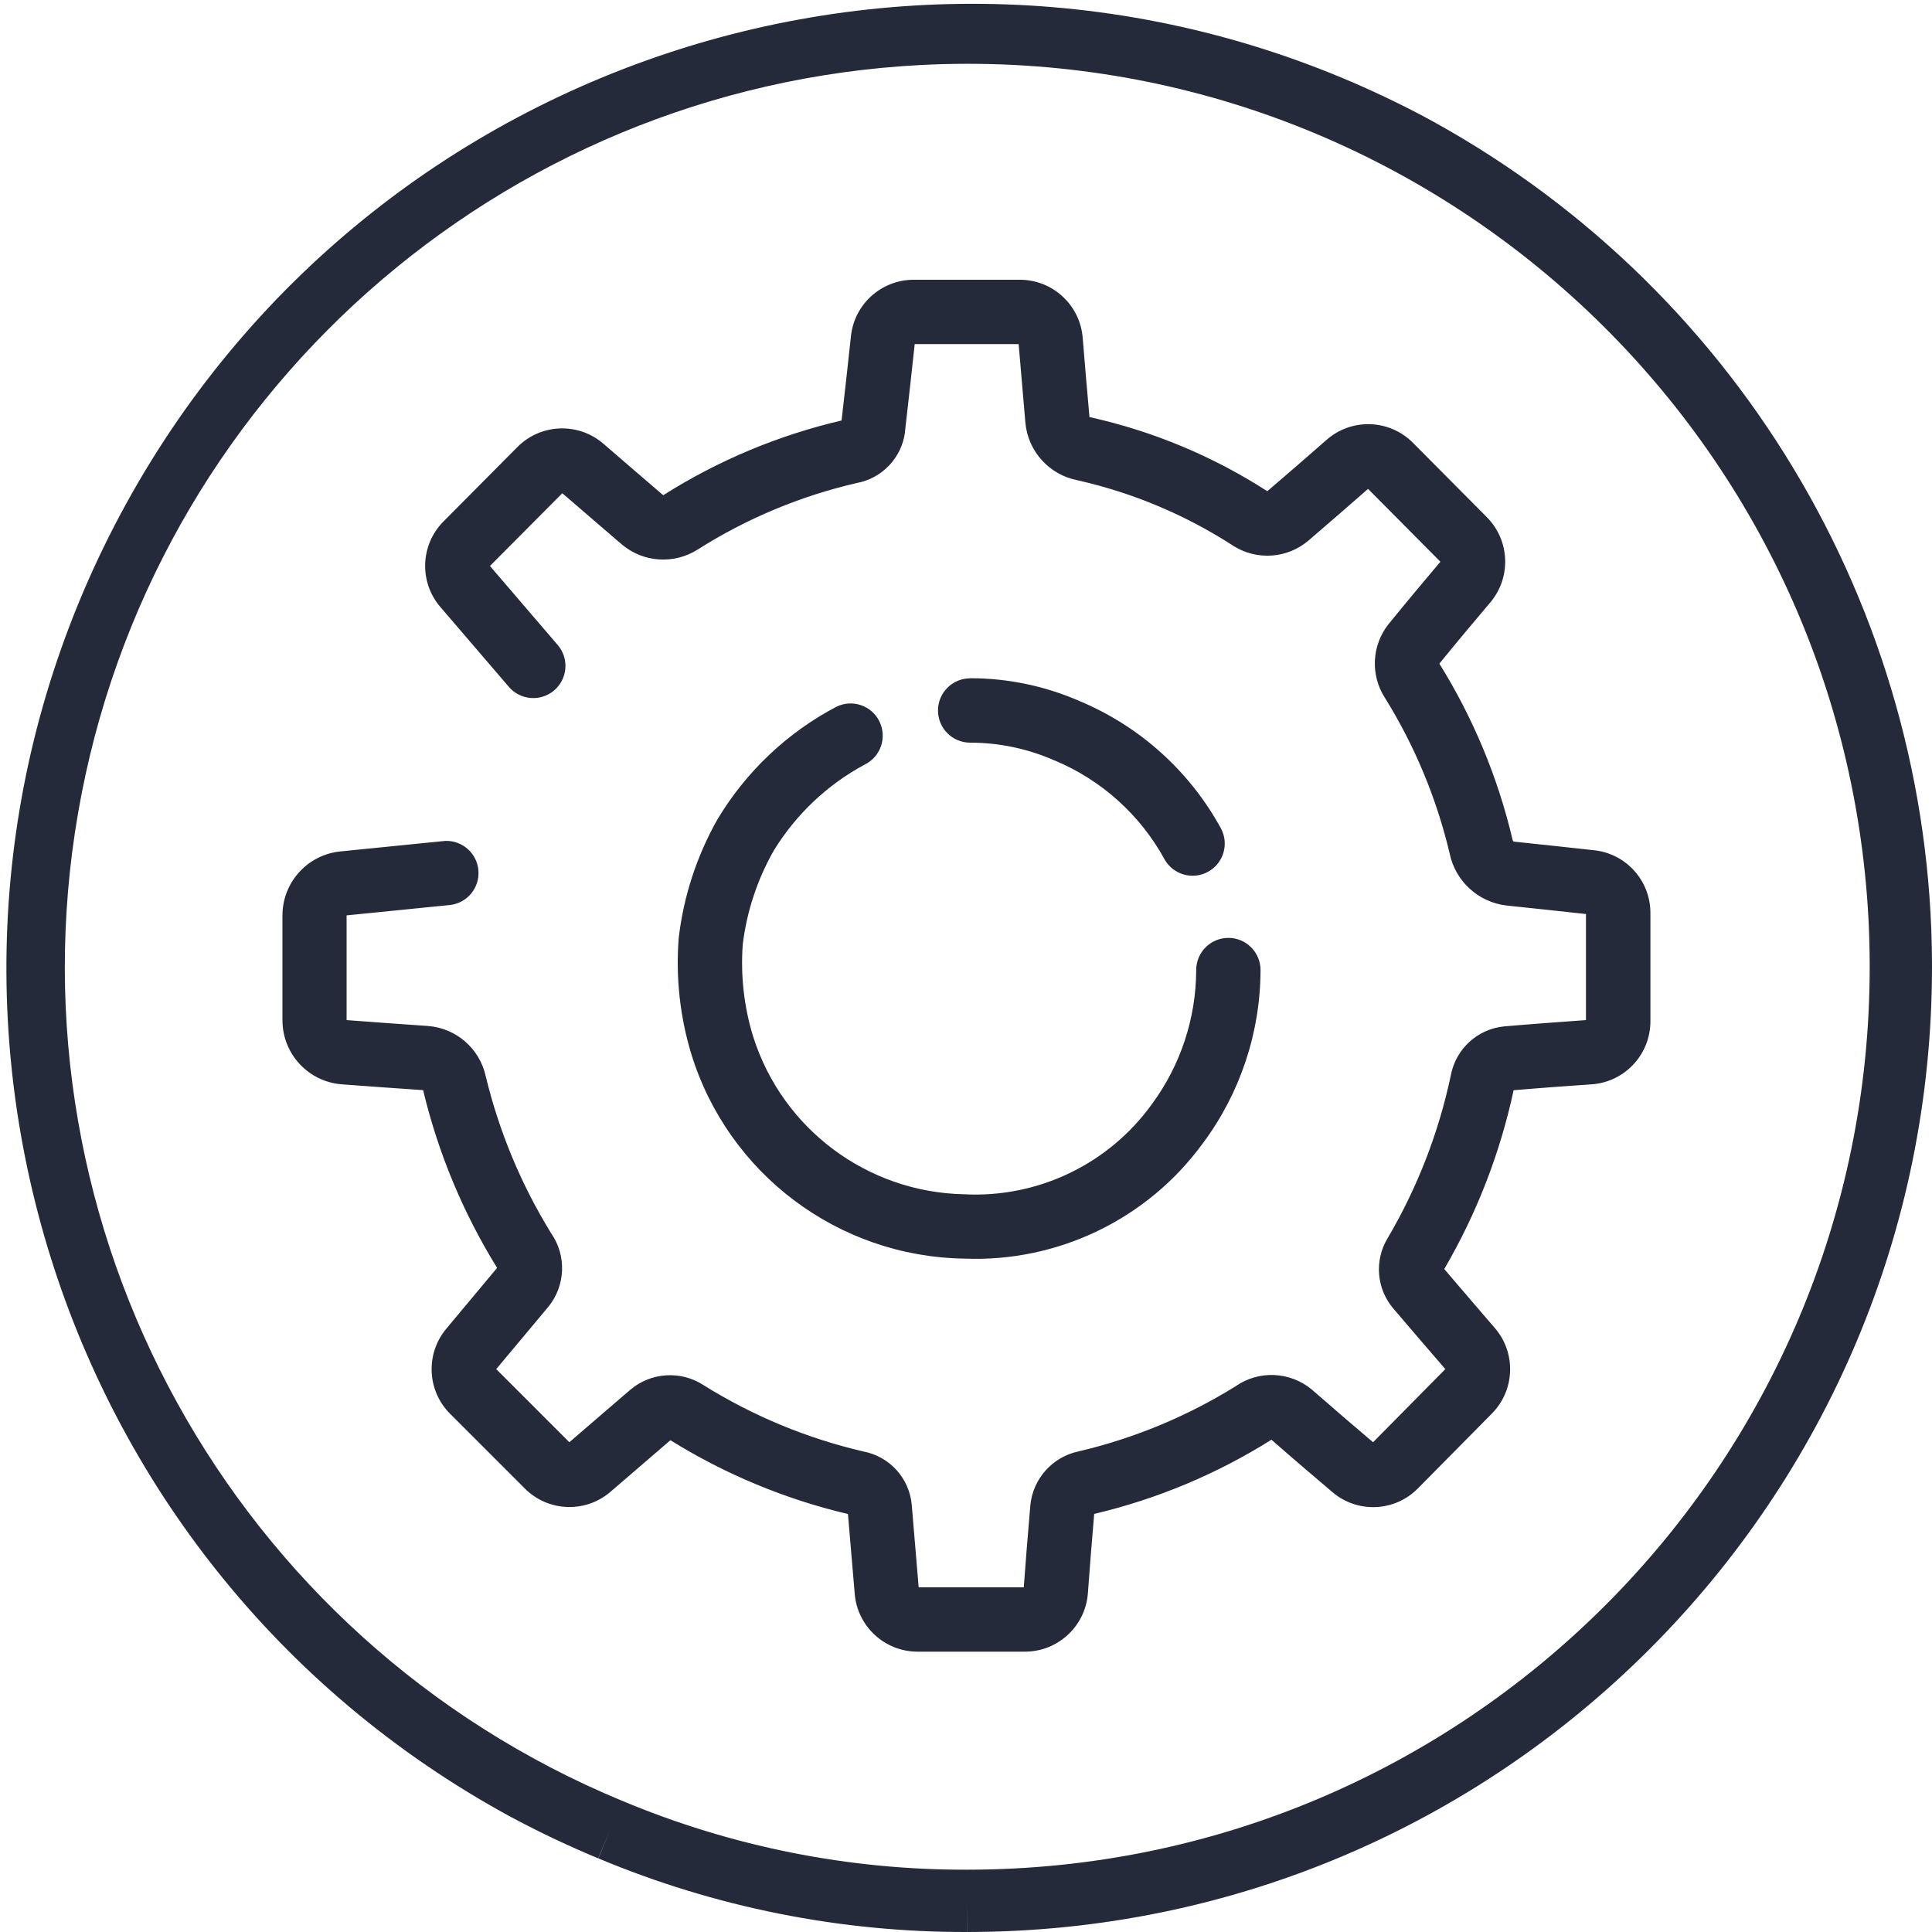
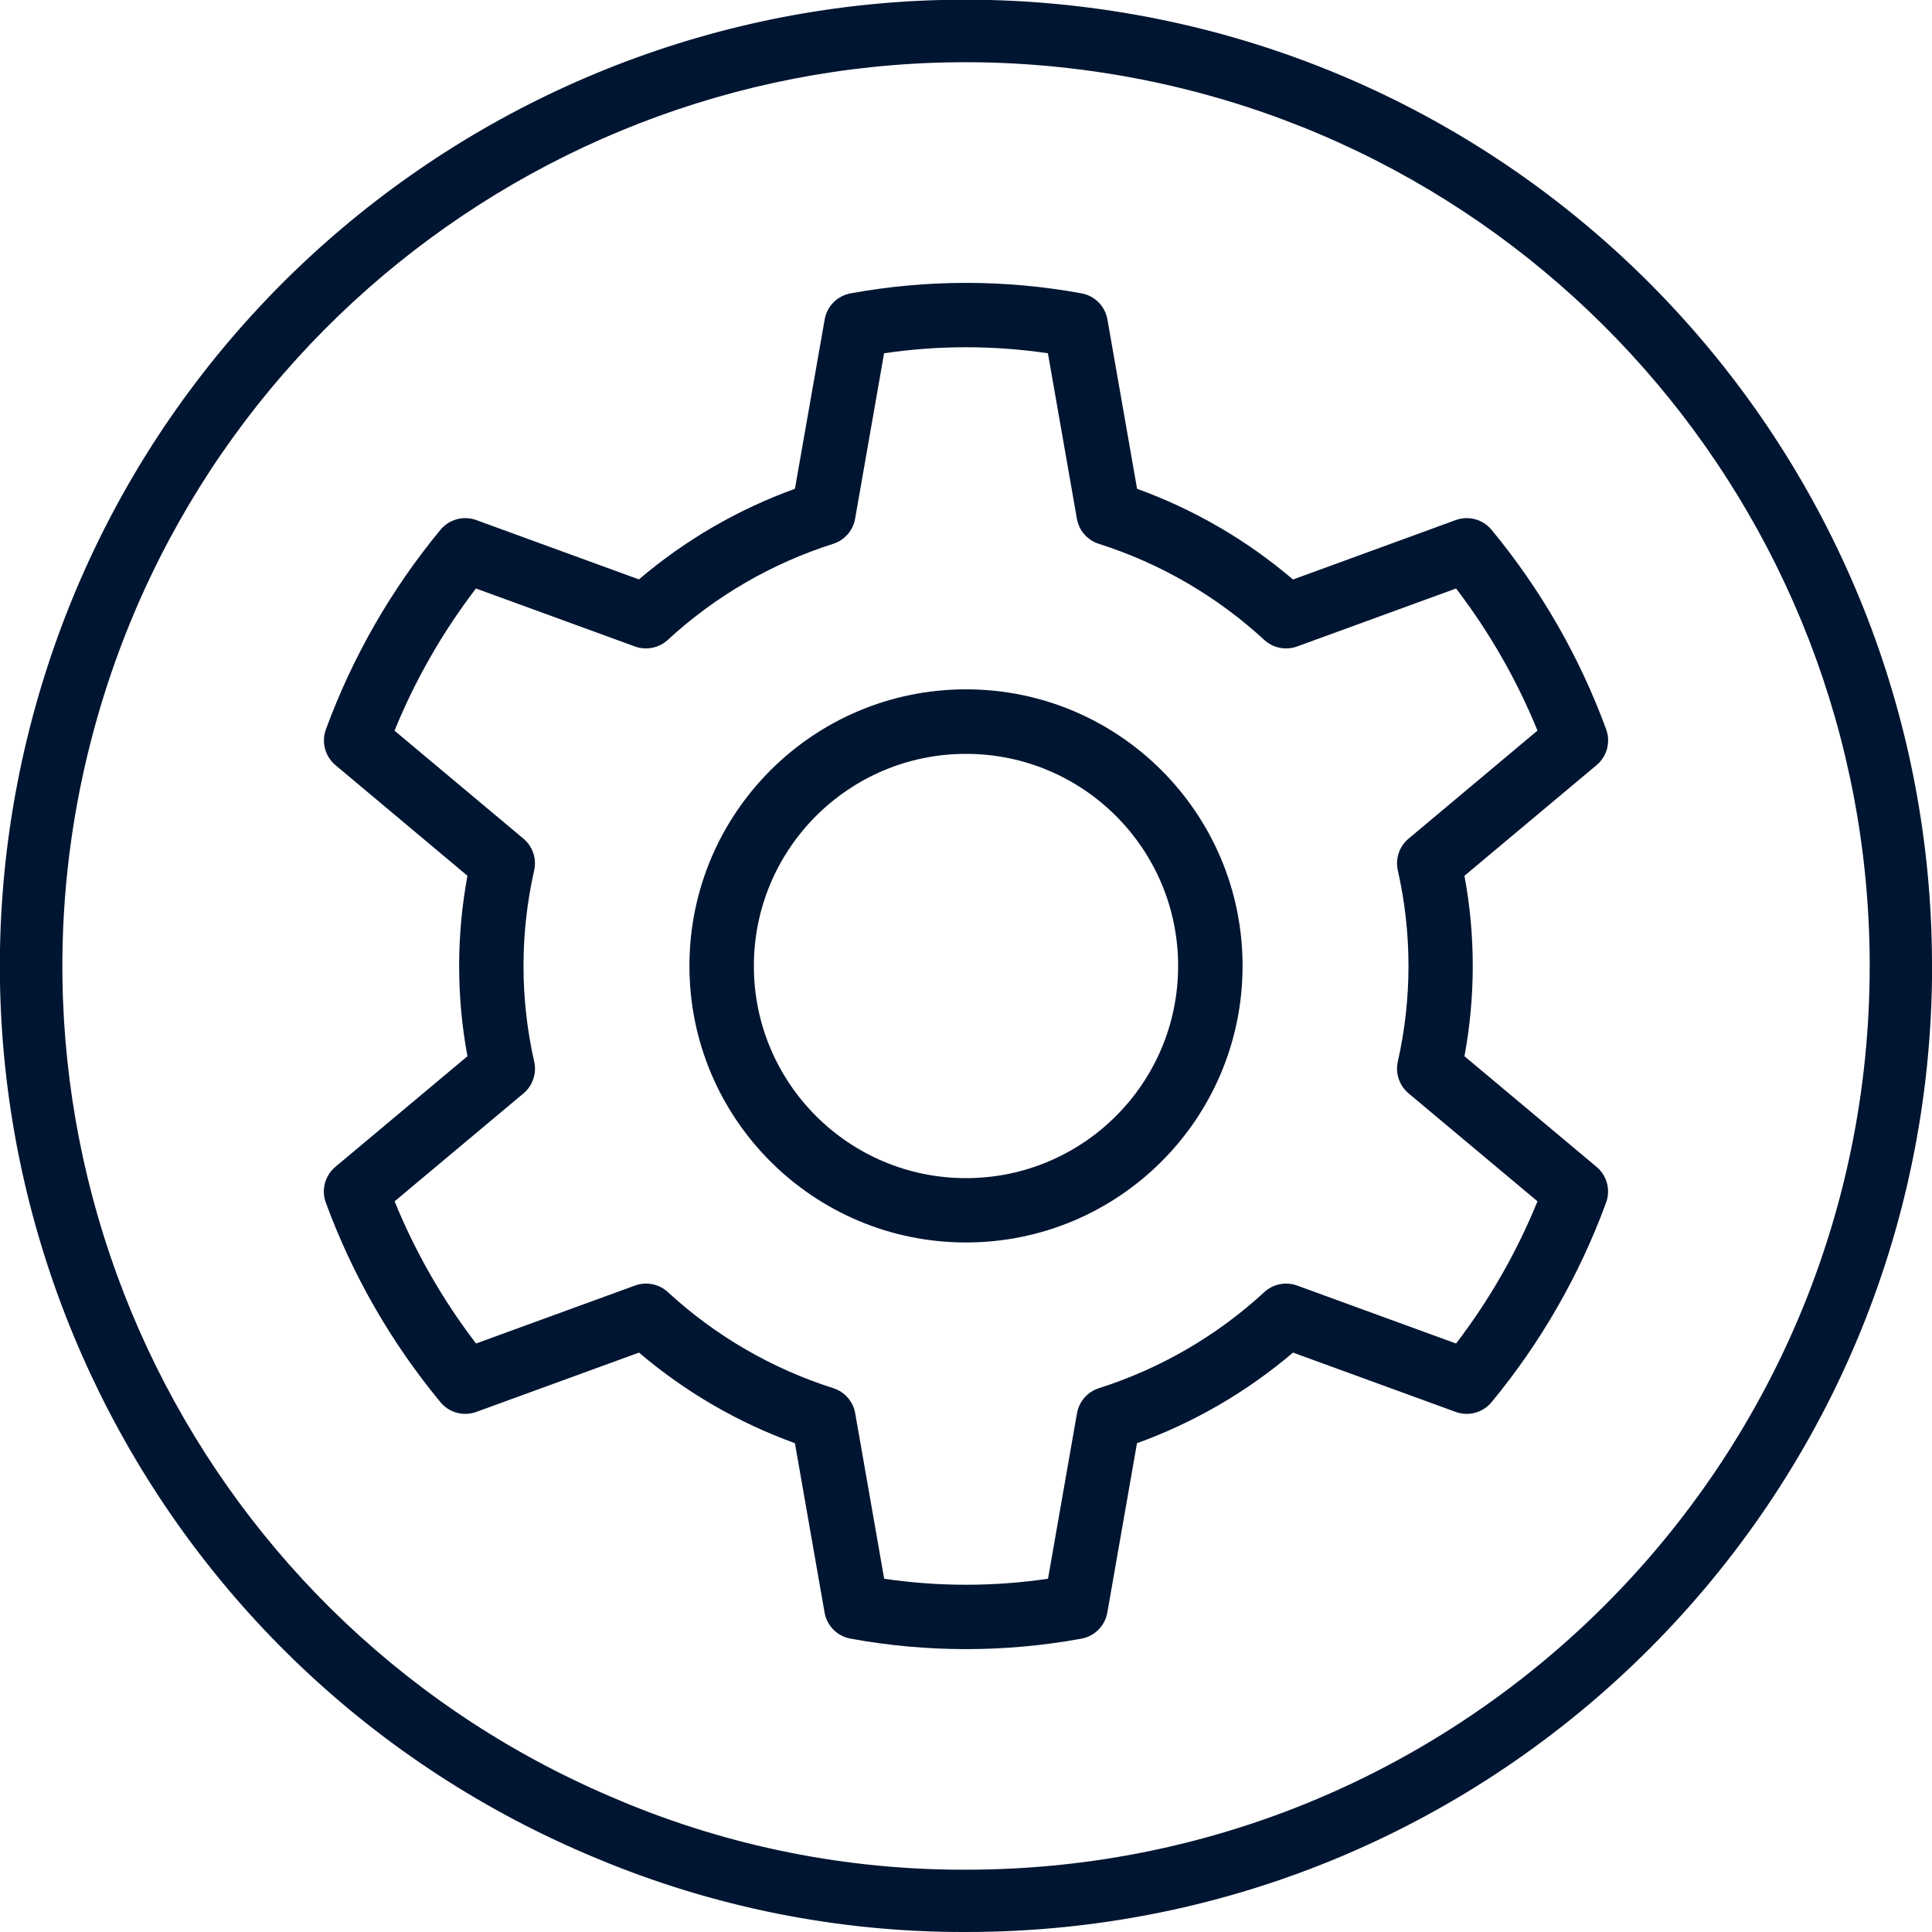
- <svg xmlns="http://www.w3.org/2000/svg" id="Layer_1" data-name="Layer 1" viewBox="0 0 20 20">
-   <path d="M9.531.673a9.344,9.344,0,0,1,9.812,8.851q.011.222.012.446v.039a9.344,9.344,0,0,1-9.342,9.346h-.001a9.159,9.159,0,0,1-3.571-.713L6.44,18.642A9.347,9.347,0,0,1,9.531.673Zm5.163.509A9.99,9.99,0,0,0,5.281,18.805l.042.022q.424.226.869.41A9.808,9.808,0,0,0,10.014,20,9.99,9.99,0,0,0,20,10.009V9.968a9.992,9.992,0,0,0-5.305-8.786ZM10.014,20h-.001v-.322L10.014,20Zm-3.821-.762H6.192L6.317,18.94l-.123.298Zm3.85-12.216a.333.333,0,0,0,0,.666,2.161,2.161,0,0,1,.868.182h0l.006.002a2.313,2.313,0,0,1,1.139,1.025.333.333,0,0,0,.584-.32h0a2.978,2.978,0,0,0-1.463-1.319A2.824,2.824,0,0,0,10.043,7.021Zm-.939.447a.333.333,0,0,1-.153.446h0a2.484,2.484,0,0,0-.942.892,2.601,2.601,0,0,0-.32.969,2.603,2.603,0,0,0,.108.956A2.339,2.339,0,0,0,9.98,12.363a2.251,2.251,0,0,0,1.945-.934,2.349,2.349,0,0,0,.458-1.387.333.333,0,1,1,.666,0,3.015,3.015,0,0,1-.596,1.792l-.003.004h0A2.912,2.912,0,0,1,9.98,13.029a3.004,3.004,0,0,1-2.825-2.122,3.261,3.261,0,0,1-.129-1.197,3.262,3.262,0,0,1,.396-1.219l.004-.007h0A3.137,3.137,0,0,1,8.659,7.316.333.333,0,0,1,9.104,7.468Zm.264-2.998c.036-.312.075-.666.101-.909h1.076c.018.211.043.509.07.817a.669.669,0,0,0,.536.592,4.986,4.986,0,0,1,1.622.683.657.657,0,0,0,.771-.057c.215-.184.449-.388.618-.536l.749.754c-.15.177-.359.427-.536.645a.656.656,0,0,0-.037.766,5.417,5.417,0,0,1,.668,1.606.682.682,0,0,0,.59.542c.272.028.593.063.822.088v1.098c-.236.017-.569.041-.845.065a.624.624,0,0,0-.554.506,5.61,5.61,0,0,1-.655,1.688.624.624,0,0,0,.058.725c.197.231.397.464.54.629l-.748.757c-.166-.14-.398-.339-.63-.542a.652.652,0,0,0-.797-.035,5.424,5.424,0,0,1-1.623.672.633.633,0,0,0-.498.558c-.028.322-.052.631-.068.849H9.51c-.02-.235-.047-.568-.072-.858a.618.618,0,0,0-.499-.548A5.465,5.465,0,0,1,7.28,14.337a.636.636,0,0,0-.754.049c-.228.195-.464.399-.632.544l-.757-.757c.142-.17.344-.411.541-.647a.633.633,0,0,0,.027-.76A5.602,5.602,0,0,1,5.028,11.14a.664.664,0,0,0-.597-.519c-.296-.02-.616-.044-.843-.061V9.476c.296-.03.752-.075,1.076-.108A.333.333,0,0,0,4.61,8.705l-.01.001c-.325.032-.78.078-1.077.108a.666.666,0,0,0-.599.663v1.084a.665.665,0,0,0,.615.664c.226.017.543.04.84.06l.002.004a6.268,6.268,0,0,0,.765,1.836c-.194.232-.389.466-.526.63a.653.653,0,0,0,.039.88l.774.774a.652.652,0,0,0,.888.033c.163-.141.394-.34.619-.533a6.157,6.157,0,0,0,1.838.764c.024.283.051.601.07.826a.653.653,0,0,0,.65.599h1.112a.654.654,0,0,0,.652-.607c.015-.21.038-.508.065-.819a6.066,6.066,0,0,0,1.835-.768c.235.206.469.405.633.544a.65.65,0,0,0,.883-.04l.766-.775a.653.653,0,0,0,.03-.886c-.137-.159-.331-.384-.523-.61a6.294,6.294,0,0,0,.718-1.851c.268-.023.582-.046.808-.061a.654.654,0,0,0,.608-.652V9.45a.652.652,0,0,0-.58-.648c-.229-.025-.558-.061-.837-.09L15.667,8.71a.034.034,0,0,1-.009-.017A6.075,6.075,0,0,0,14.9,6.87c.174-.214.38-.46.527-.633a.654.654,0,0,0-.035-.883l-.765-.77a.653.653,0,0,0-.894-.031c-.166.146-.4.349-.614.532a5.647,5.647,0,0,0-1.834-.766l-.007-.003c-.028-.311-.053-.61-.07-.82a.653.653,0,0,0-.651-.6H9.458a.653.653,0,0,0-.649.584c-.025.232-.062.57-.097.873a5.995,5.995,0,0,0-1.844.772l-.002.001H6.865c-.219-.187-.452-.389-.618-.532a.653.653,0,0,0-.89.033l-.766.771a.653.653,0,0,0-.033.885l.706.823a.333.333,0,1,0,.513-.425h0L5.77,6.673l-.698-.814.749-.753c.167.144.399.344.616.53a.665.665,0,0,0,.785.053A5.297,5.297,0,0,1,8.87,5a.617.617,0,0,0,.499-.529Z" fill="#252a3a" fill-rule="evenodd" />
+ <svg xmlns="http://www.w3.org/2000/svg" viewBox="0 0 20 20">
+   <g id="Layer_2" data-name="Layer 2">
+     <g id="Layer_1-2" data-name="Layer 1">
+       <path d="M10,7.136A2.863,2.863,0,1,0,12.863,10,2.863,2.863,0,0,0,10,7.136Zm0,5.06A2.196,2.196,0,1,1,12.196,10,2.196,2.196,0,0,1,10,12.196Z" fill="#001531" fill-rule="evenodd" />
+       <path d="M16.627,7.55A7.062,7.062,0,0,0,15.44,5.484a.333.333,0,0,0-.371-.1l-1.684.615A5.232,5.232,0,0,0,11.771,5.06l-.307-1.753a.333.333,0,0,0-.272-.271,6.641,6.641,0,0,0-2.382,0,.333.333,0,0,0-.273.271L8.229,5.06a5.234,5.234,0,0,0-1.615.938L4.931,5.384a.333.333,0,0,0-.371.1A7.06,7.06,0,0,0,3.374,7.55a.333.333,0,0,0,.099.371L4.839,9.066a5.116,5.116,0,0,0,0,1.868L3.472,12.079a.333.333,0,0,0-.099.371A7.061,7.061,0,0,0,4.56,14.516a.333.333,0,0,0,.371.1l1.684-.614A5.236,5.236,0,0,0,8.229,14.94l.307,1.753a.333.333,0,0,0,.273.271,6.641,6.641,0,0,0,2.382,0,.333.333,0,0,0,.272-.271l.307-1.753a5.234,5.234,0,0,0,1.615-.938l1.684.614a.333.333,0,0,0,.371-.1,7.061,7.061,0,0,0,1.186-2.066.333.333,0,0,0-.099-.371l-1.367-1.145a5.116,5.116,0,0,0,0-1.868l1.367-1.145A.334.334,0,0,0,16.627,7.55ZM14.581,8.682a.333.333,0,0,0-.111.327,4.487,4.487,0,0,1,0,1.981.334.334,0,0,0,.111.328l1.335,1.118a6.389,6.389,0,0,1-.843,1.472l-1.645-.6a.333.333,0,0,0-.339.067,4.57,4.57,0,0,1-1.712.995.333.333,0,0,0-.228.26l-.3,1.713a5.805,5.805,0,0,1-1.696,0l-.3-1.713a.333.333,0,0,0-.228-.26,4.569,4.569,0,0,1-1.712-.995.334.334,0,0,0-.34-.067l-1.645.6a6.392,6.392,0,0,1-.843-1.472l1.335-1.118A.333.333,0,0,0,5.53,10.99a4.487,4.487,0,0,1,0-1.981.333.333,0,0,0-.111-.327L4.084,7.564A6.391,6.391,0,0,1,4.927,6.092l1.645.6a.334.334,0,0,0,.34-.067,4.568,4.568,0,0,1,1.712-.995.333.333,0,0,0,.228-.26l.3-1.713a5.805,5.805,0,0,1,1.696,0l.3,1.713a.333.333,0,0,0,.228.26,4.569,4.569,0,0,1,1.712.995.334.334,0,0,0,.34.067l1.645-.6a6.399,6.399,0,0,1,.843,1.471Z" fill="#001531" fill-rule="evenodd" />
+       <path d="M20,9.96A10,10,0,1,0,6.175,19.237,9.822,9.822,0,0,0,10.001,20a10,10,0,0,0,10-9.999v-.04Zm-.645.041A9.354,9.354,0,0,1,10,19.355H9.999a9.175,9.175,0,0,1-3.576-.713l-.001-.001A9.354,9.354,0,1,1,19.355,9.962Z" fill="#001531" fill-rule="evenodd" />
+     </g>
+   </g>
</svg>
